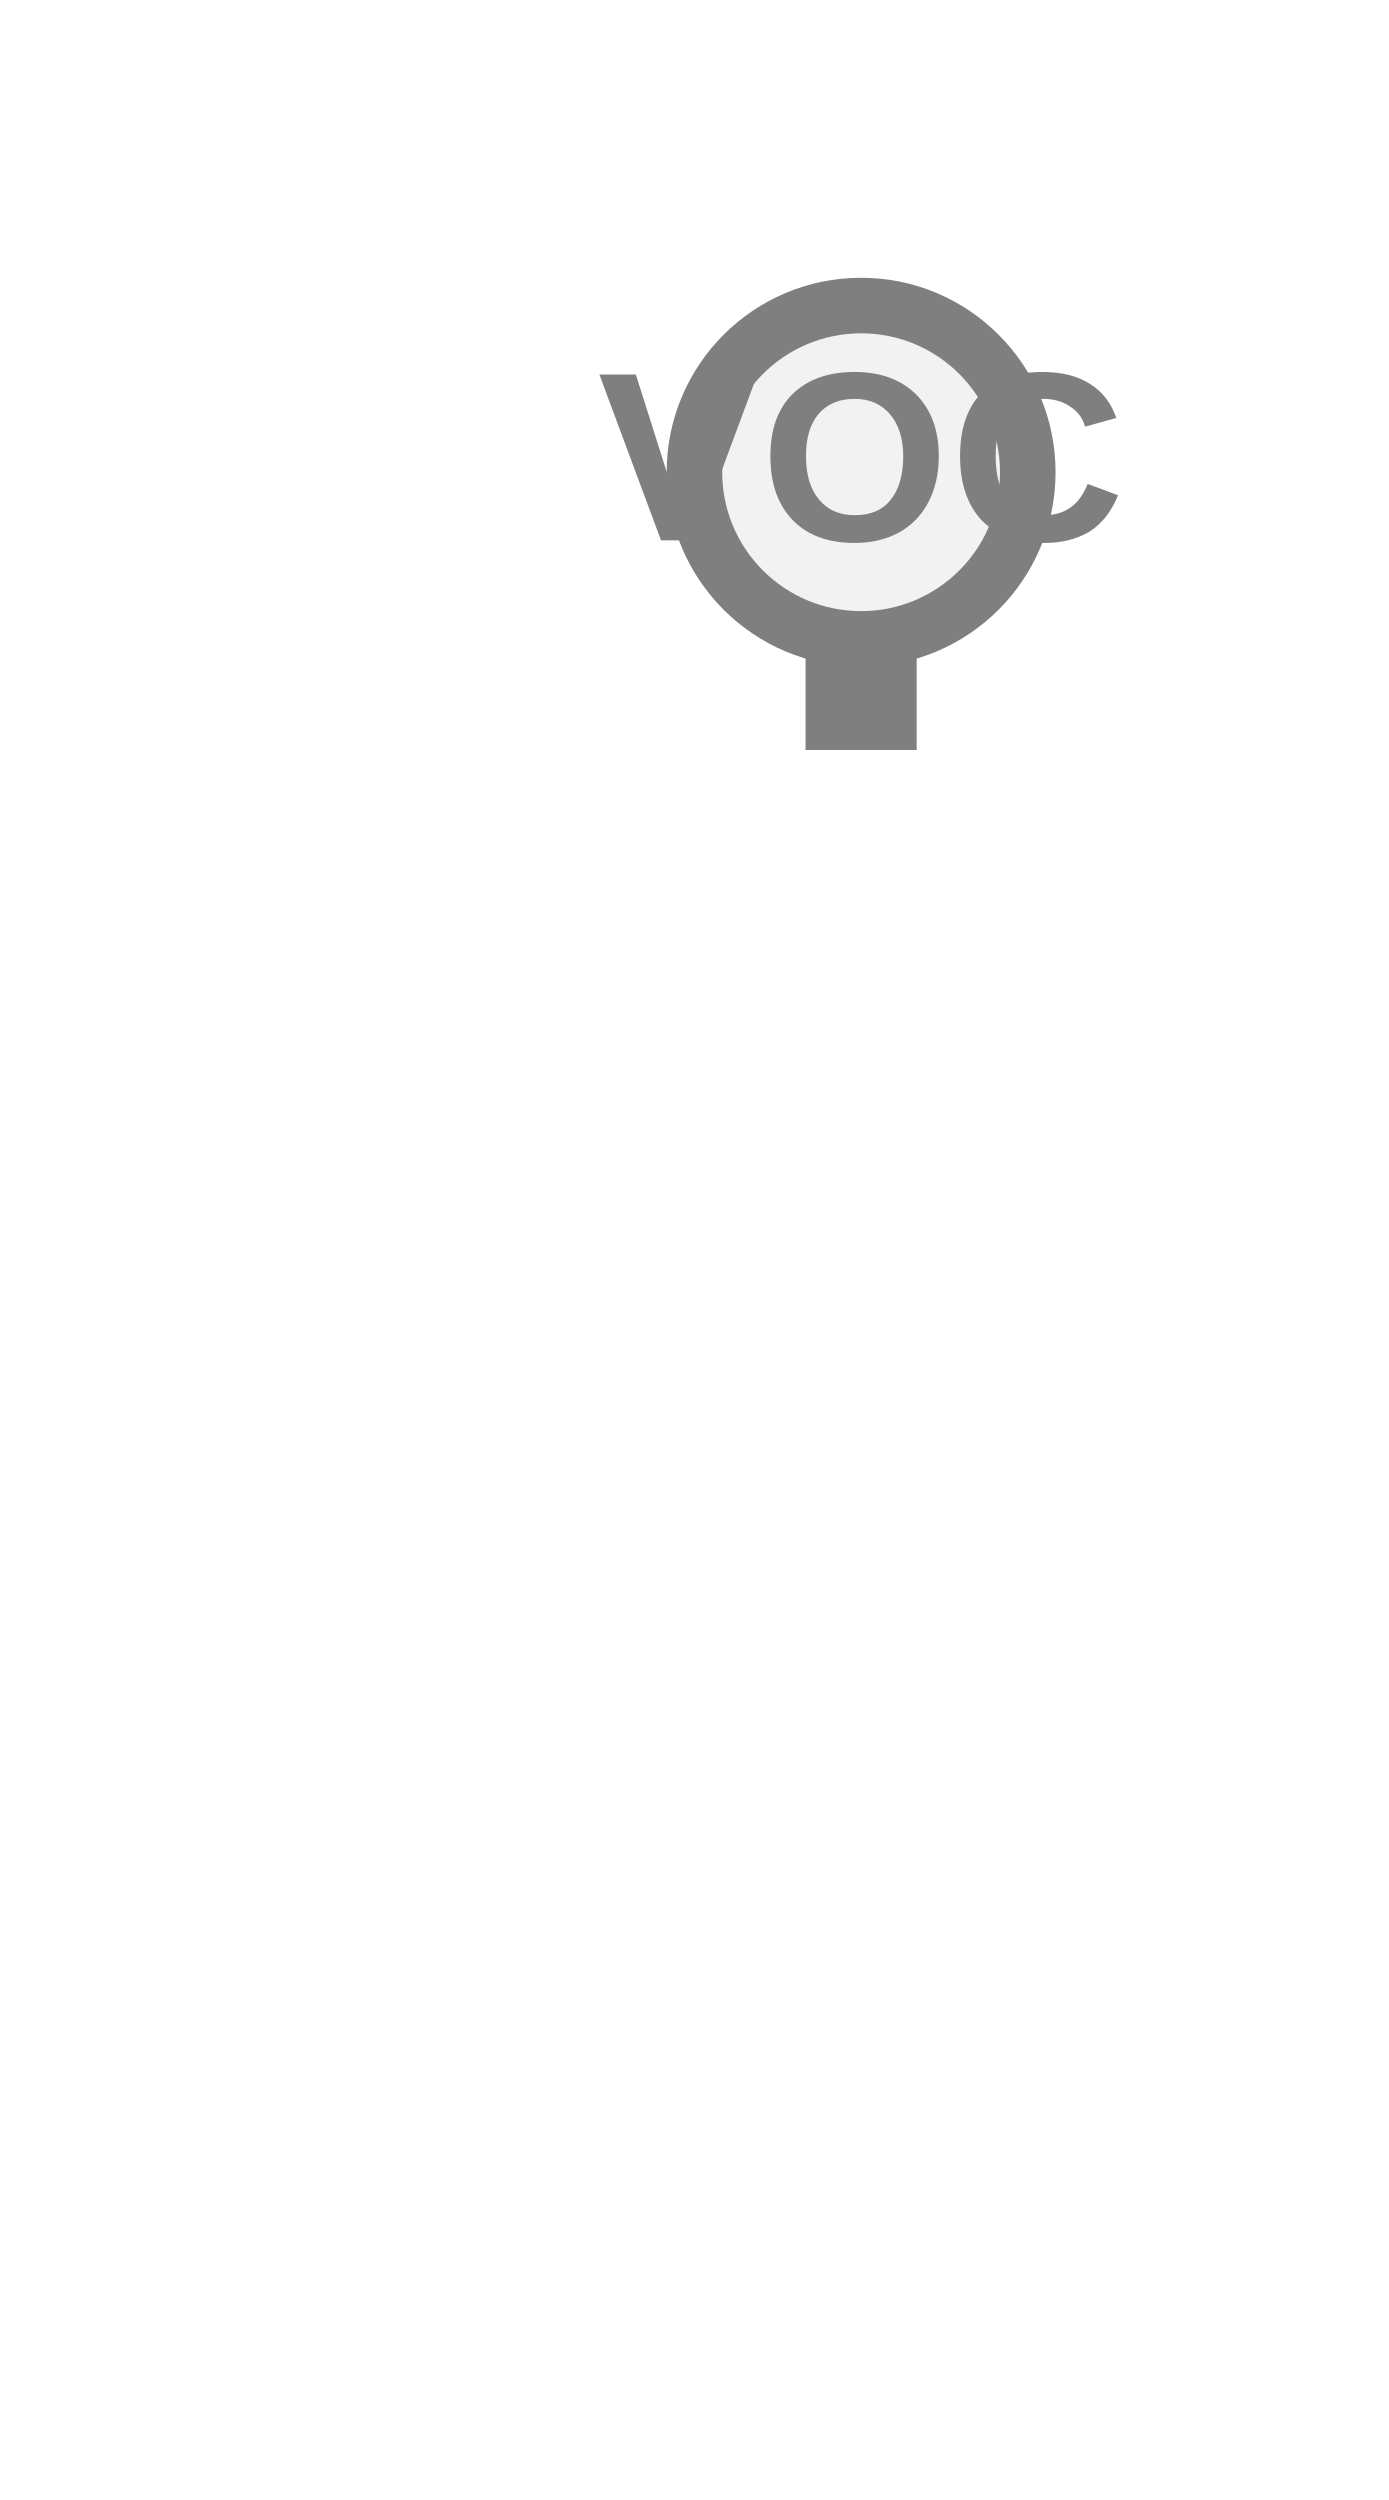
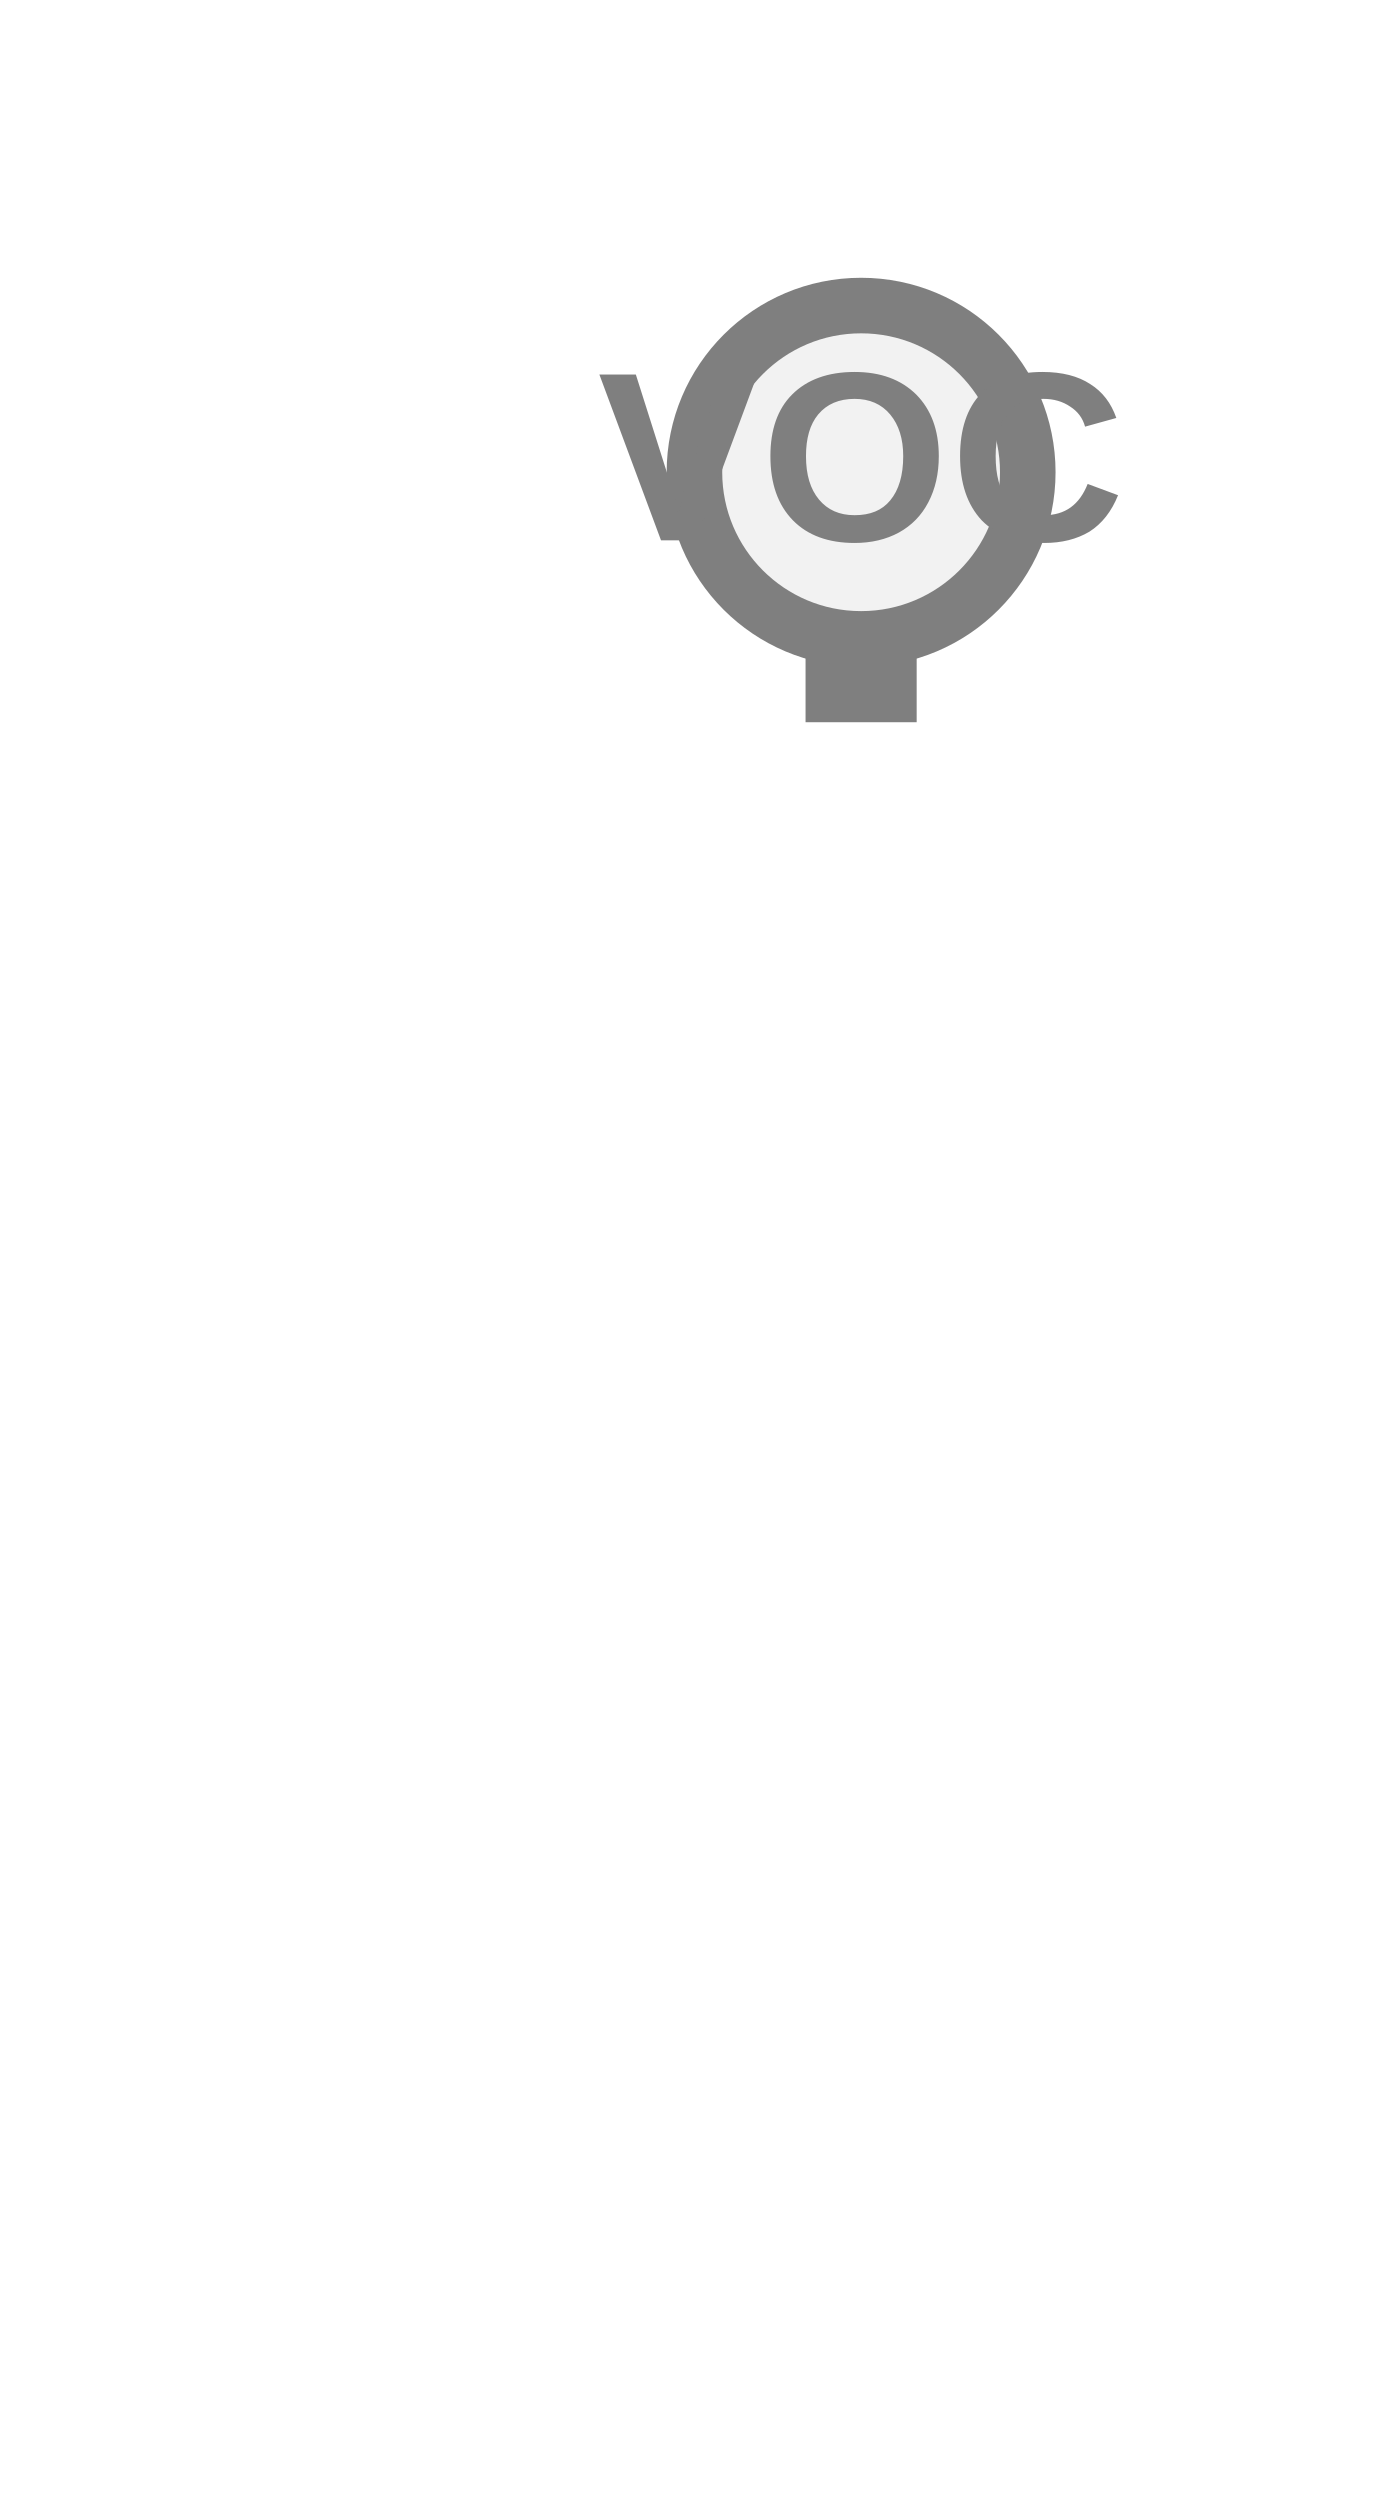
<svg xmlns="http://www.w3.org/2000/svg" width="25px" height="45px" viewBox="0 0 25 45">
-   <rect x="14.5" y="11.5" width="2" height="2" fill="#7f7f7f" />
+   <rect x="14.5" y="11.5" width="2" height="1.5" fill="#7f7f7f" />
  <circle cx="15.5" cy="8.5" r="3" fill="#f2f2f2" stroke="#7f7f7f" stroke-width="1" />
  <text x="15.5" y="8.499" fill="#7f7f7f" font-family="Arial, Helvetica, sans-serif" font-size="4.338" font-style="normal" font-weight="600" letter-spacing="0.01em" text-anchor="middle" dominant-baseline="middle">VOC</text>
</svg>
